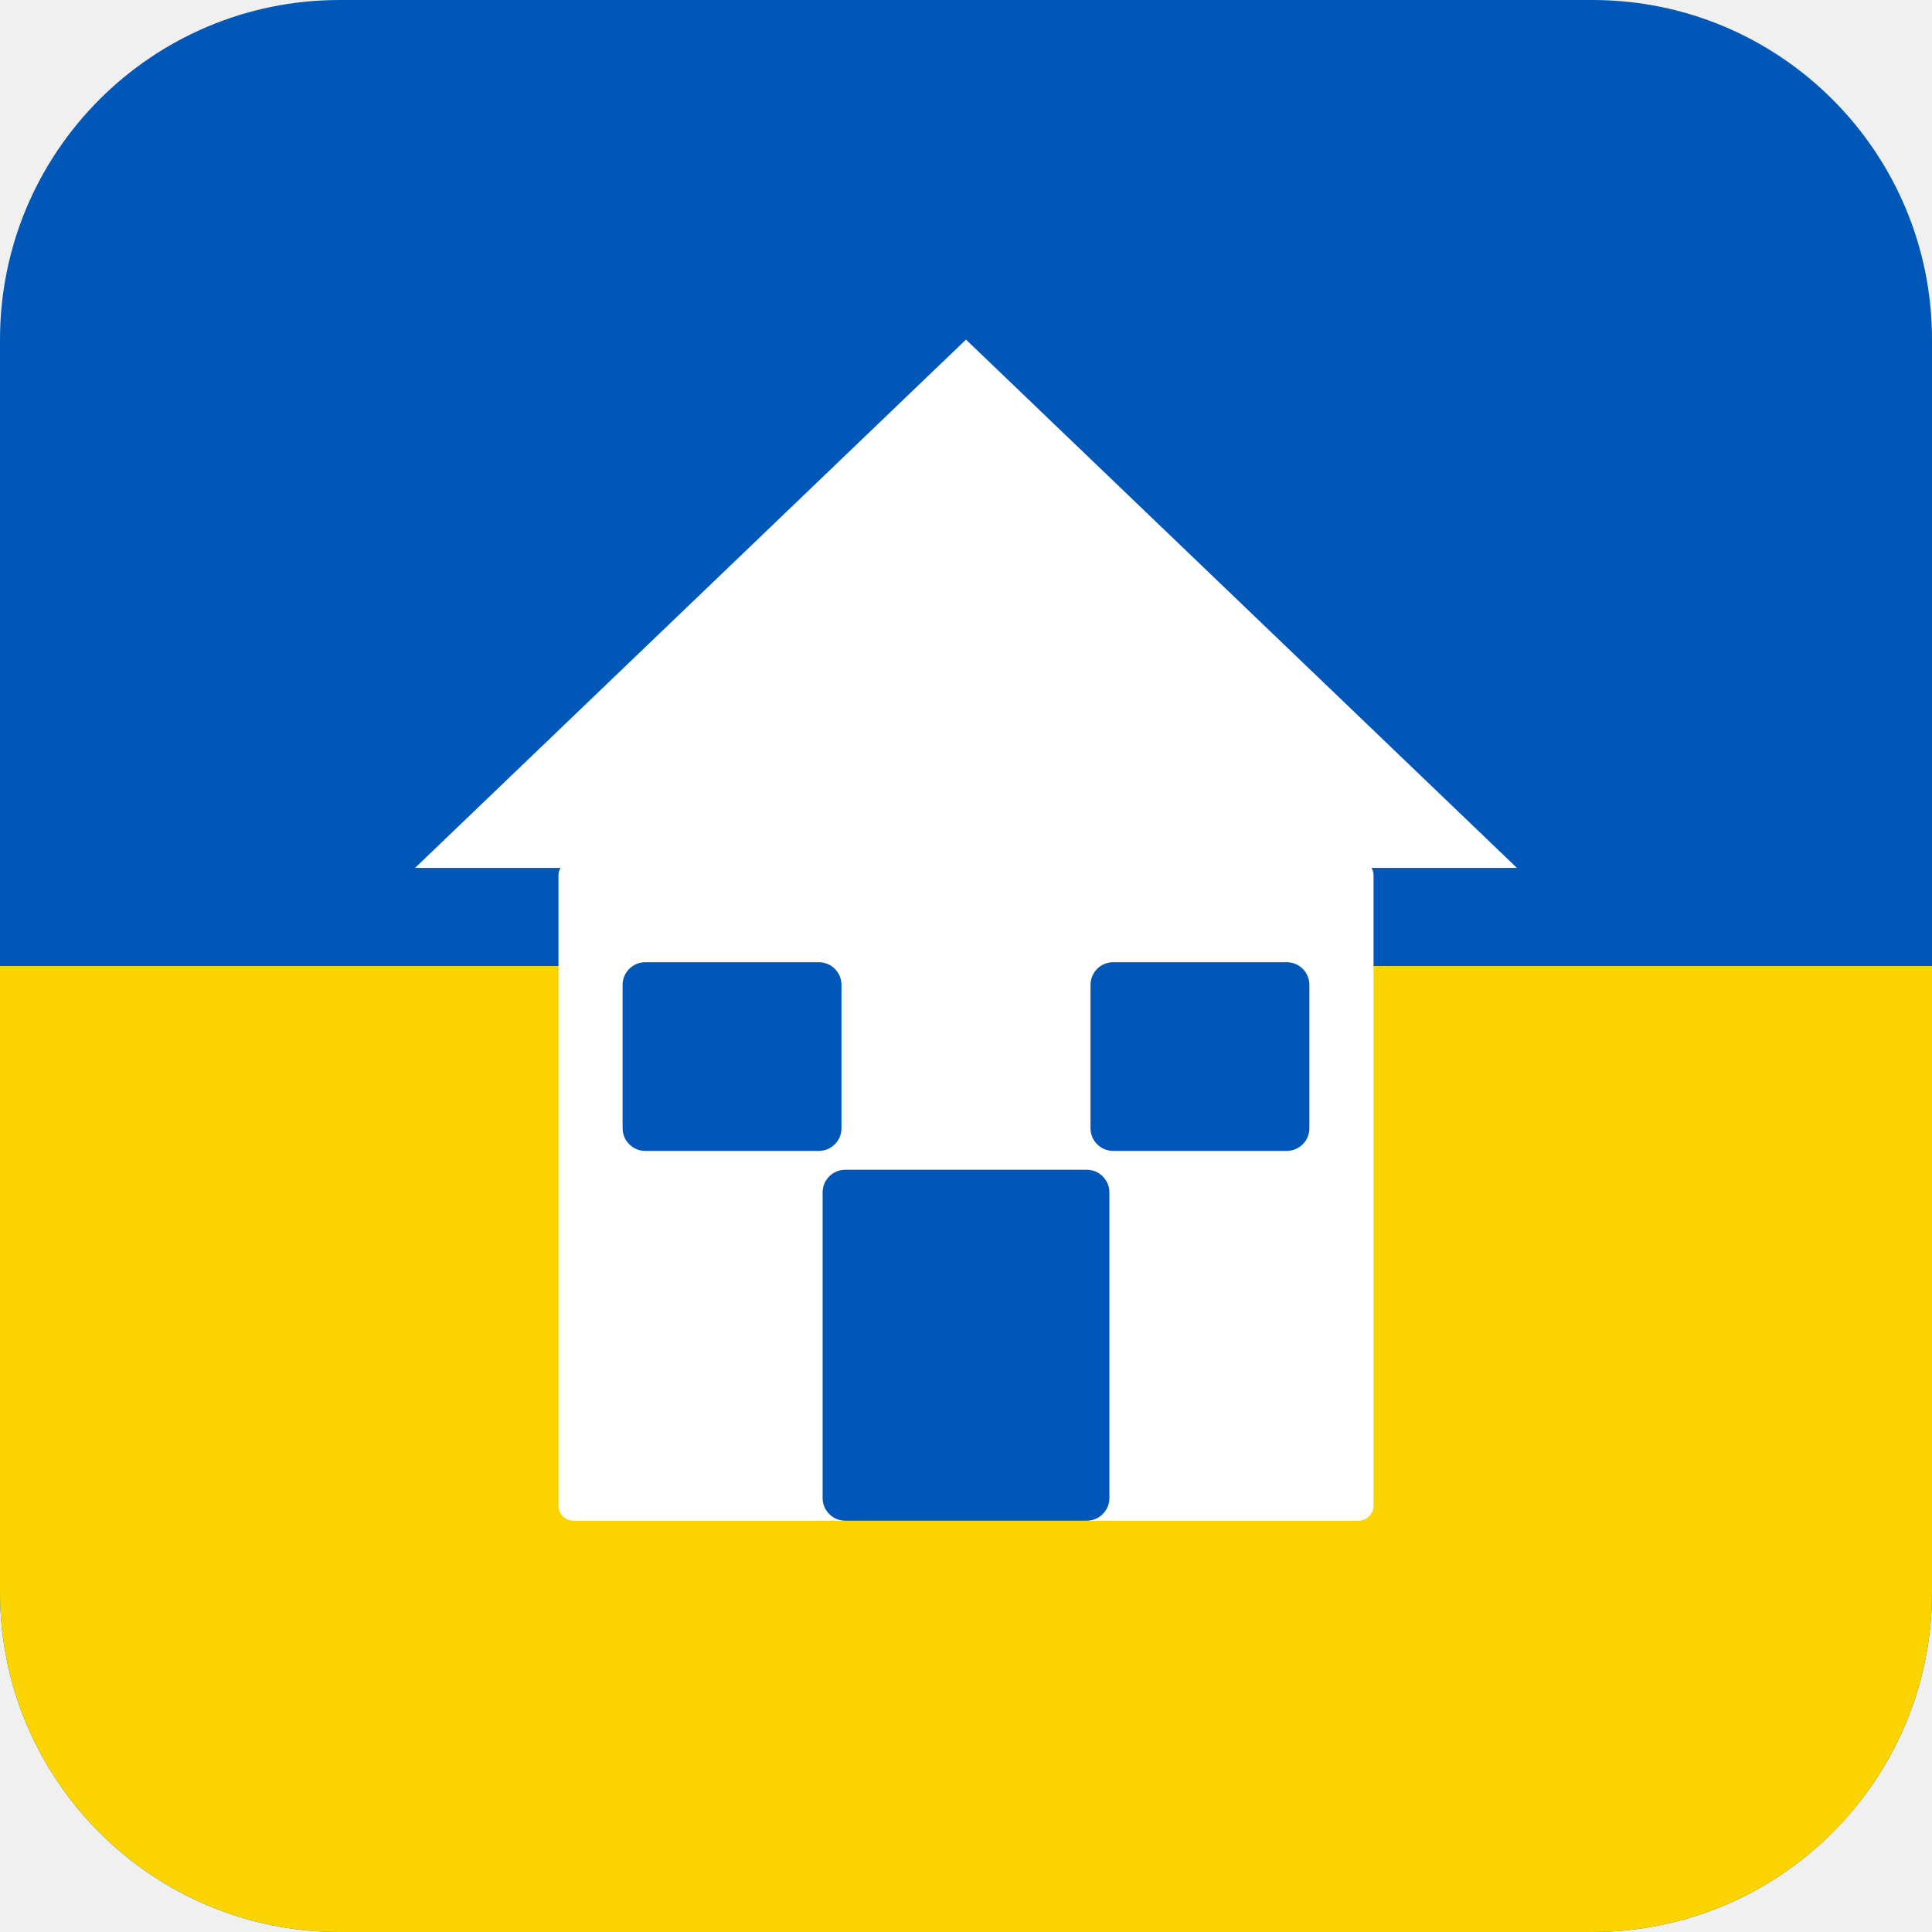
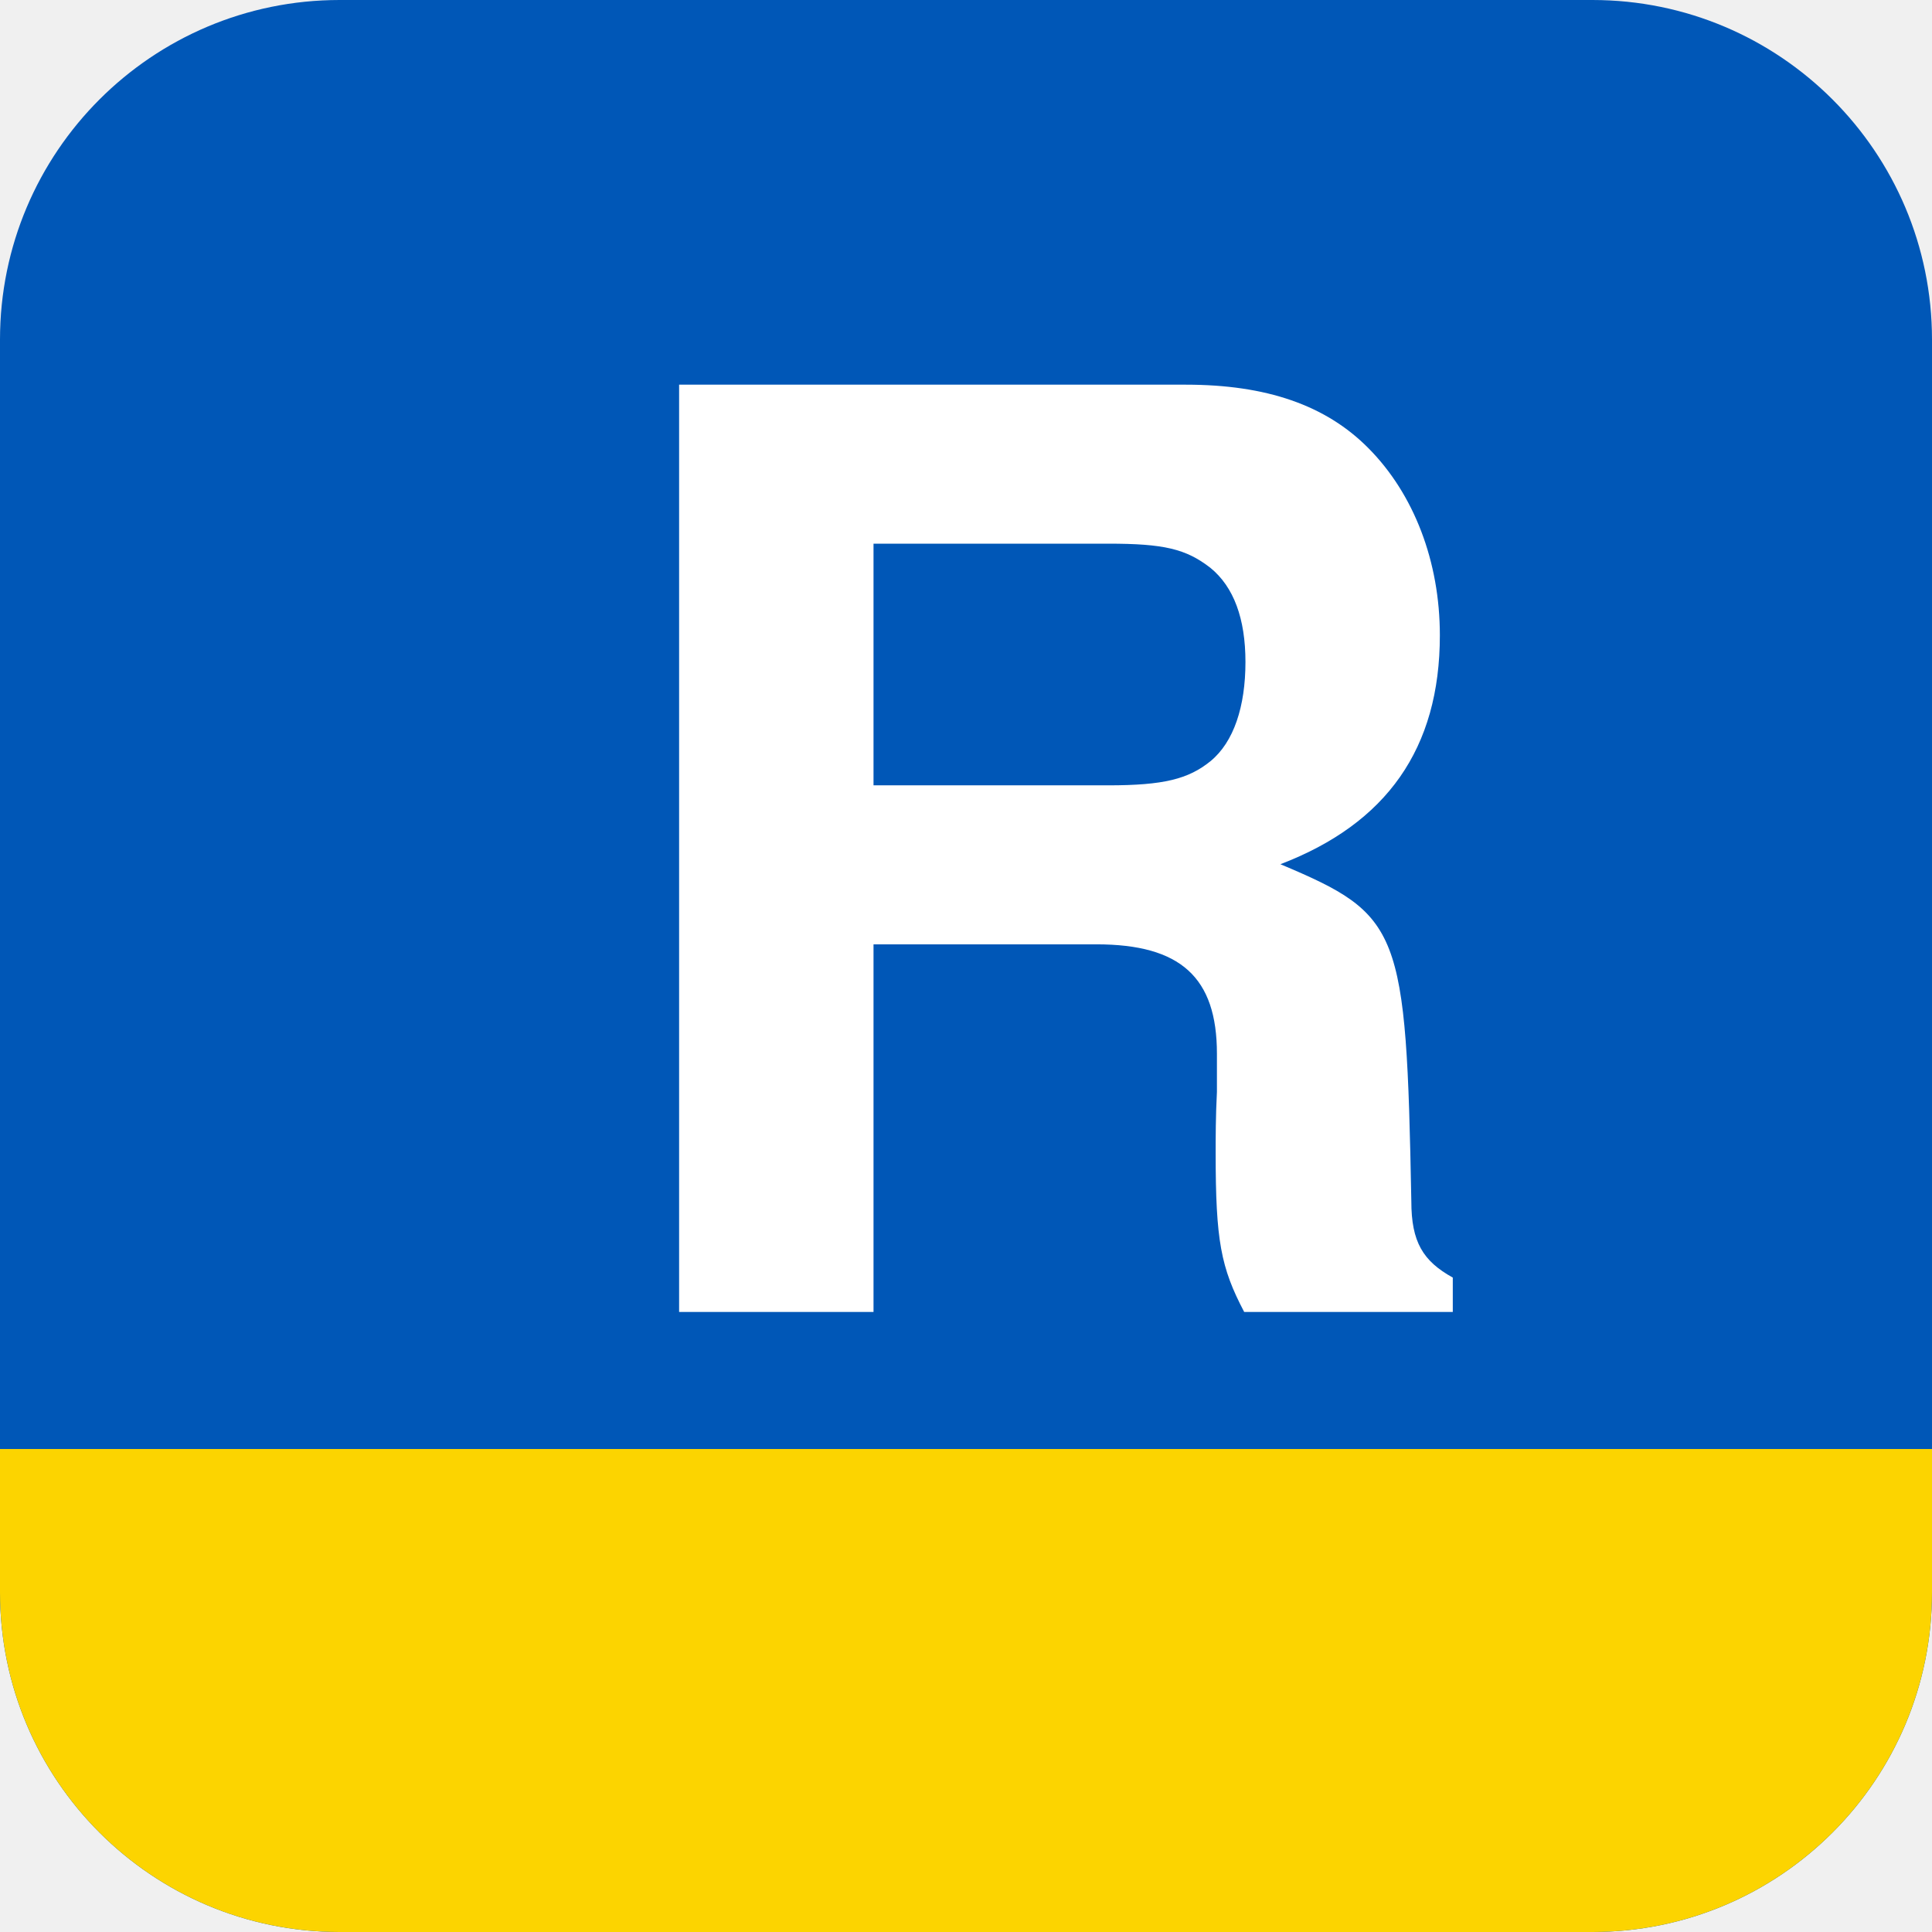
<svg xmlns="http://www.w3.org/2000/svg" viewBox="0 0 512 512">
  <defs>
    <clipPath id="r">
      <rect width="512" height="512" rx="90" />
    </clipPath>
  </defs>
  <rect width="512" height="512" fill="#0057B7" clip-path="url(#r)" />
-   <rect y="256" width="512" height="256" fill="#FCD400" clip-path="url(#r)" />
-   <g fill="white" clip-path="url(#r)">
-     <polygon points="256,90 110,230 402,230" />
-     <rect x="148" y="228" width="216" height="175" rx="4" />
-     <rect x="218" y="310" width="76" height="93" rx="6" fill="#0057B7" />
-     <rect x="165" y="255" width="58" height="50" rx="6" fill="#0057B7" />
-     <rect x="289" y="255" width="58" height="50" rx="6" fill="#0057B7" />
-   </g>
+   <rect y="384" width="512" height="128" fill="#FCD400" clip-path="url(#r)" />
+   <text x="256" y="328" text-anchor="middle" transform="scale(1.08 1.06)" transform-origin="256 328" font-family="-apple-system, system-ui, 'Segoe UI', Helvetica, Arial, sans-serif" font-weight="700" font-size="318" fill="white">R</text>
</svg>
